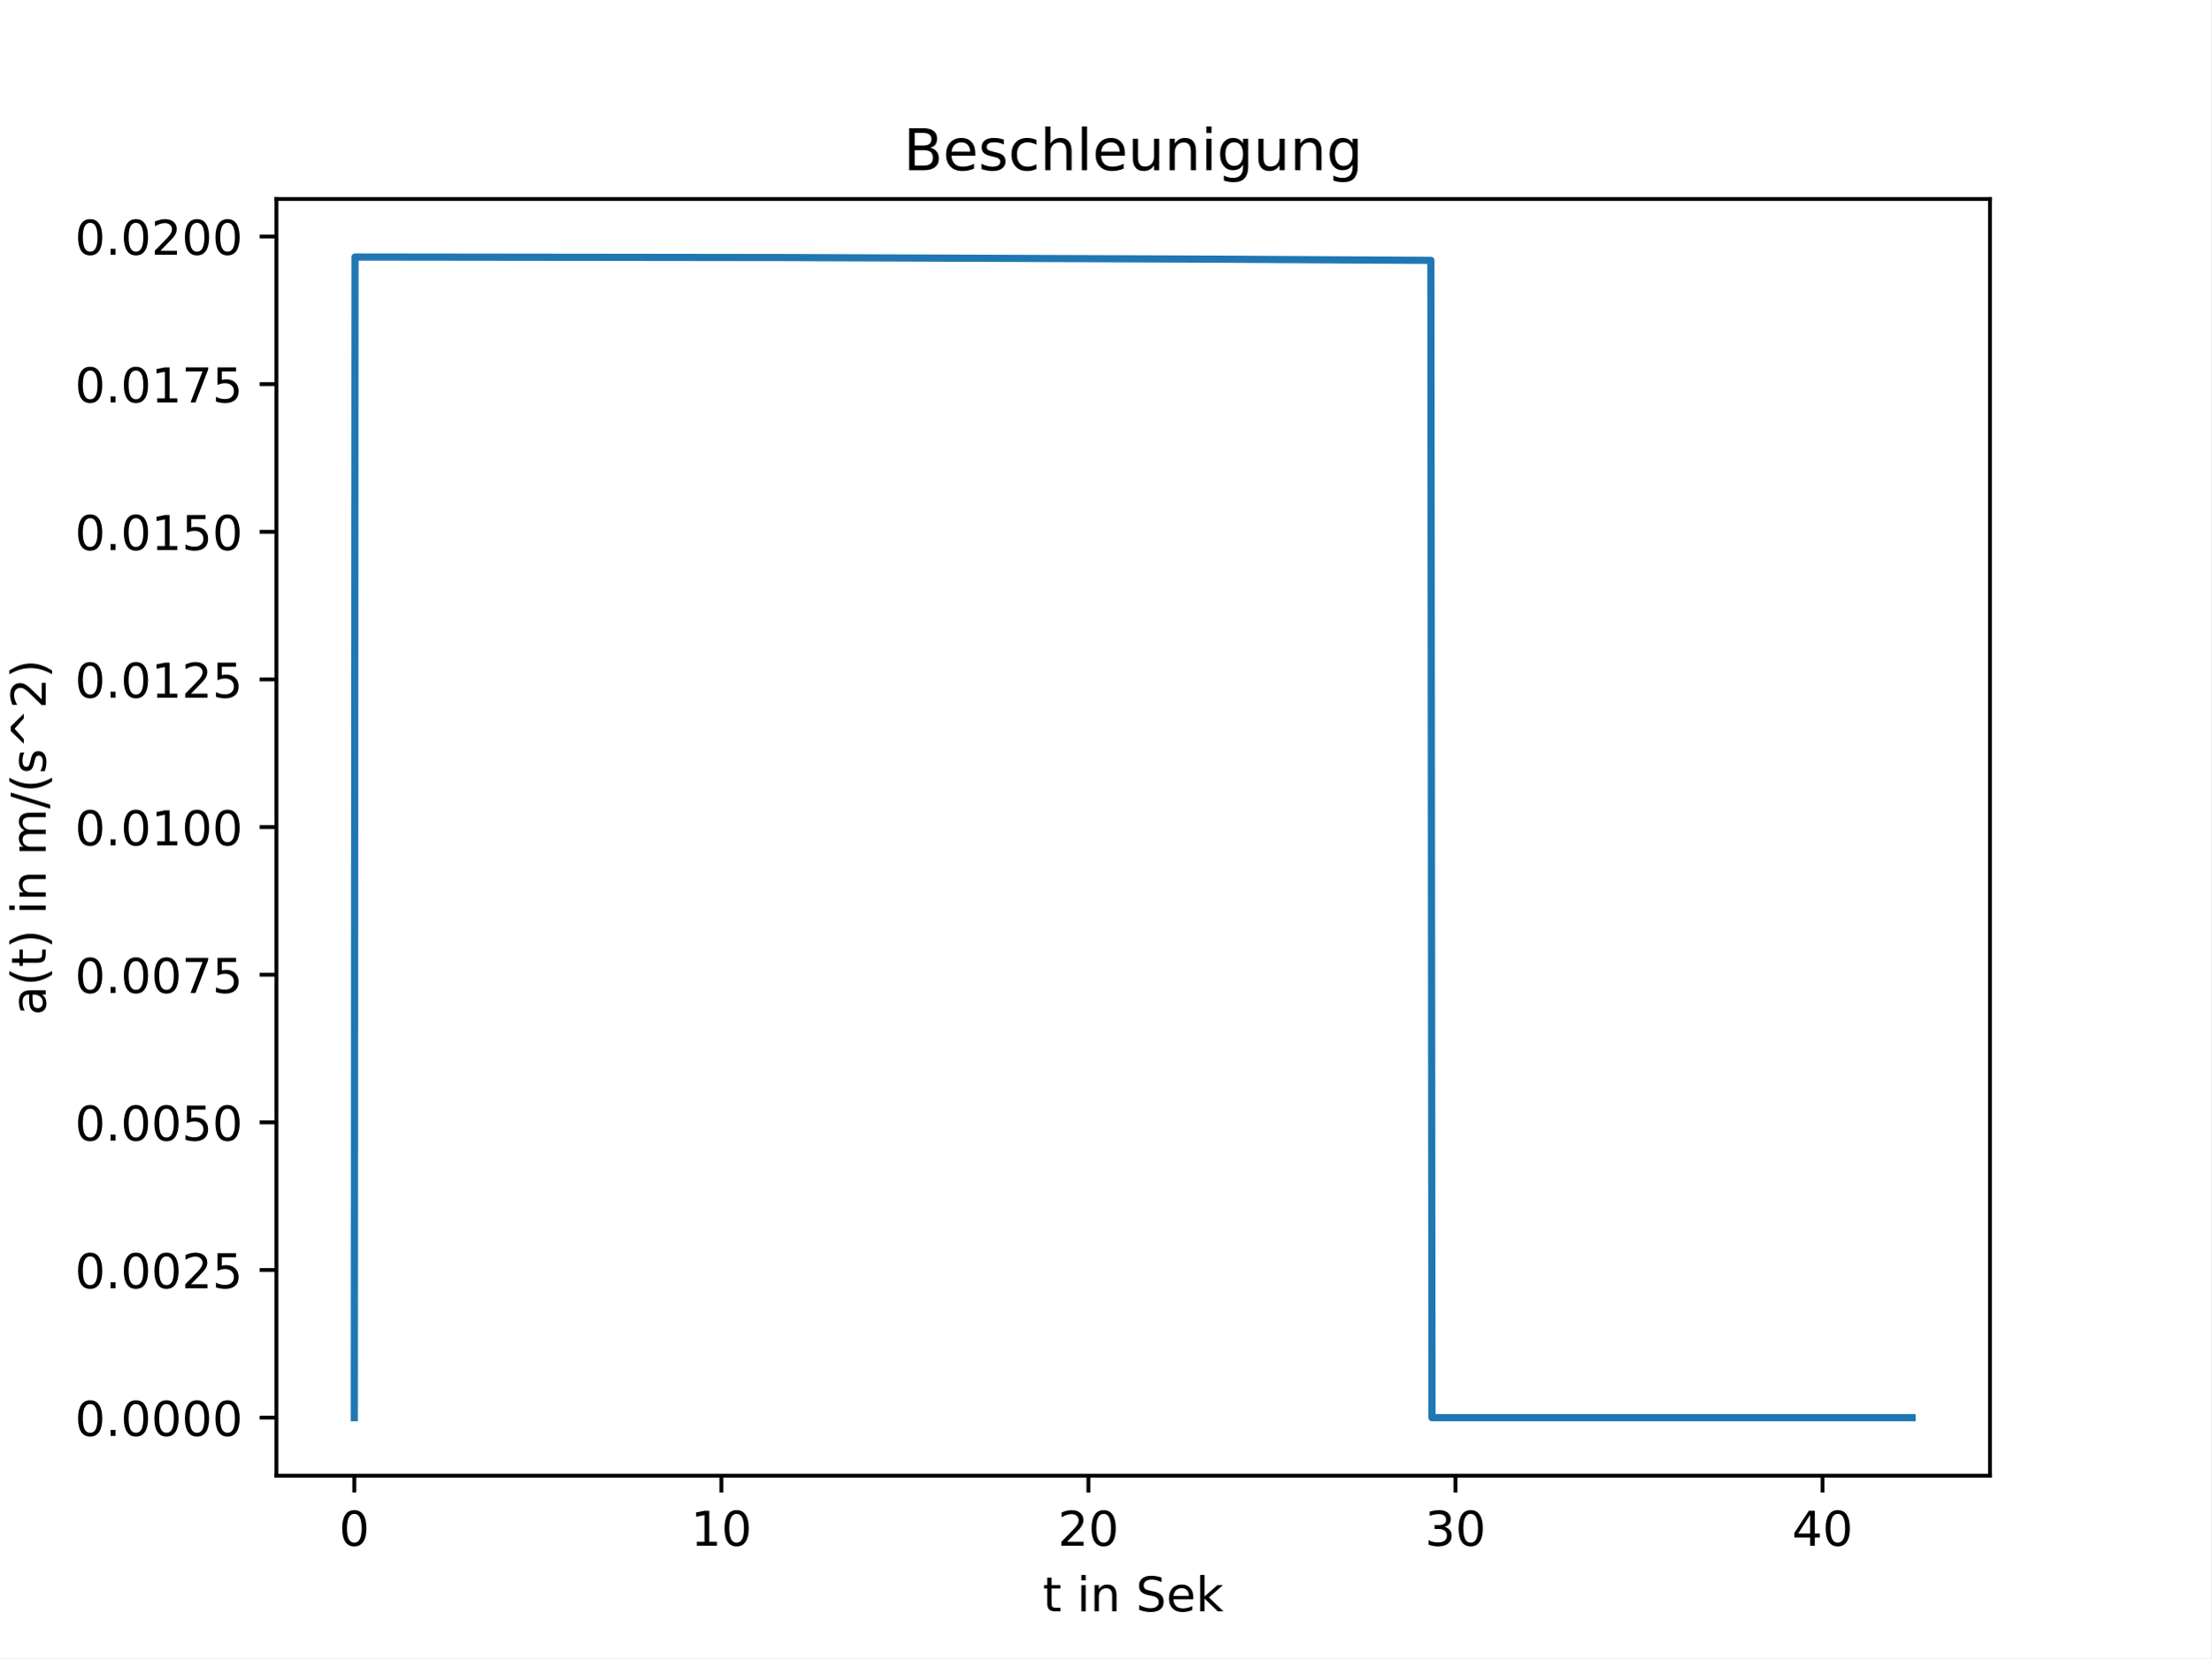
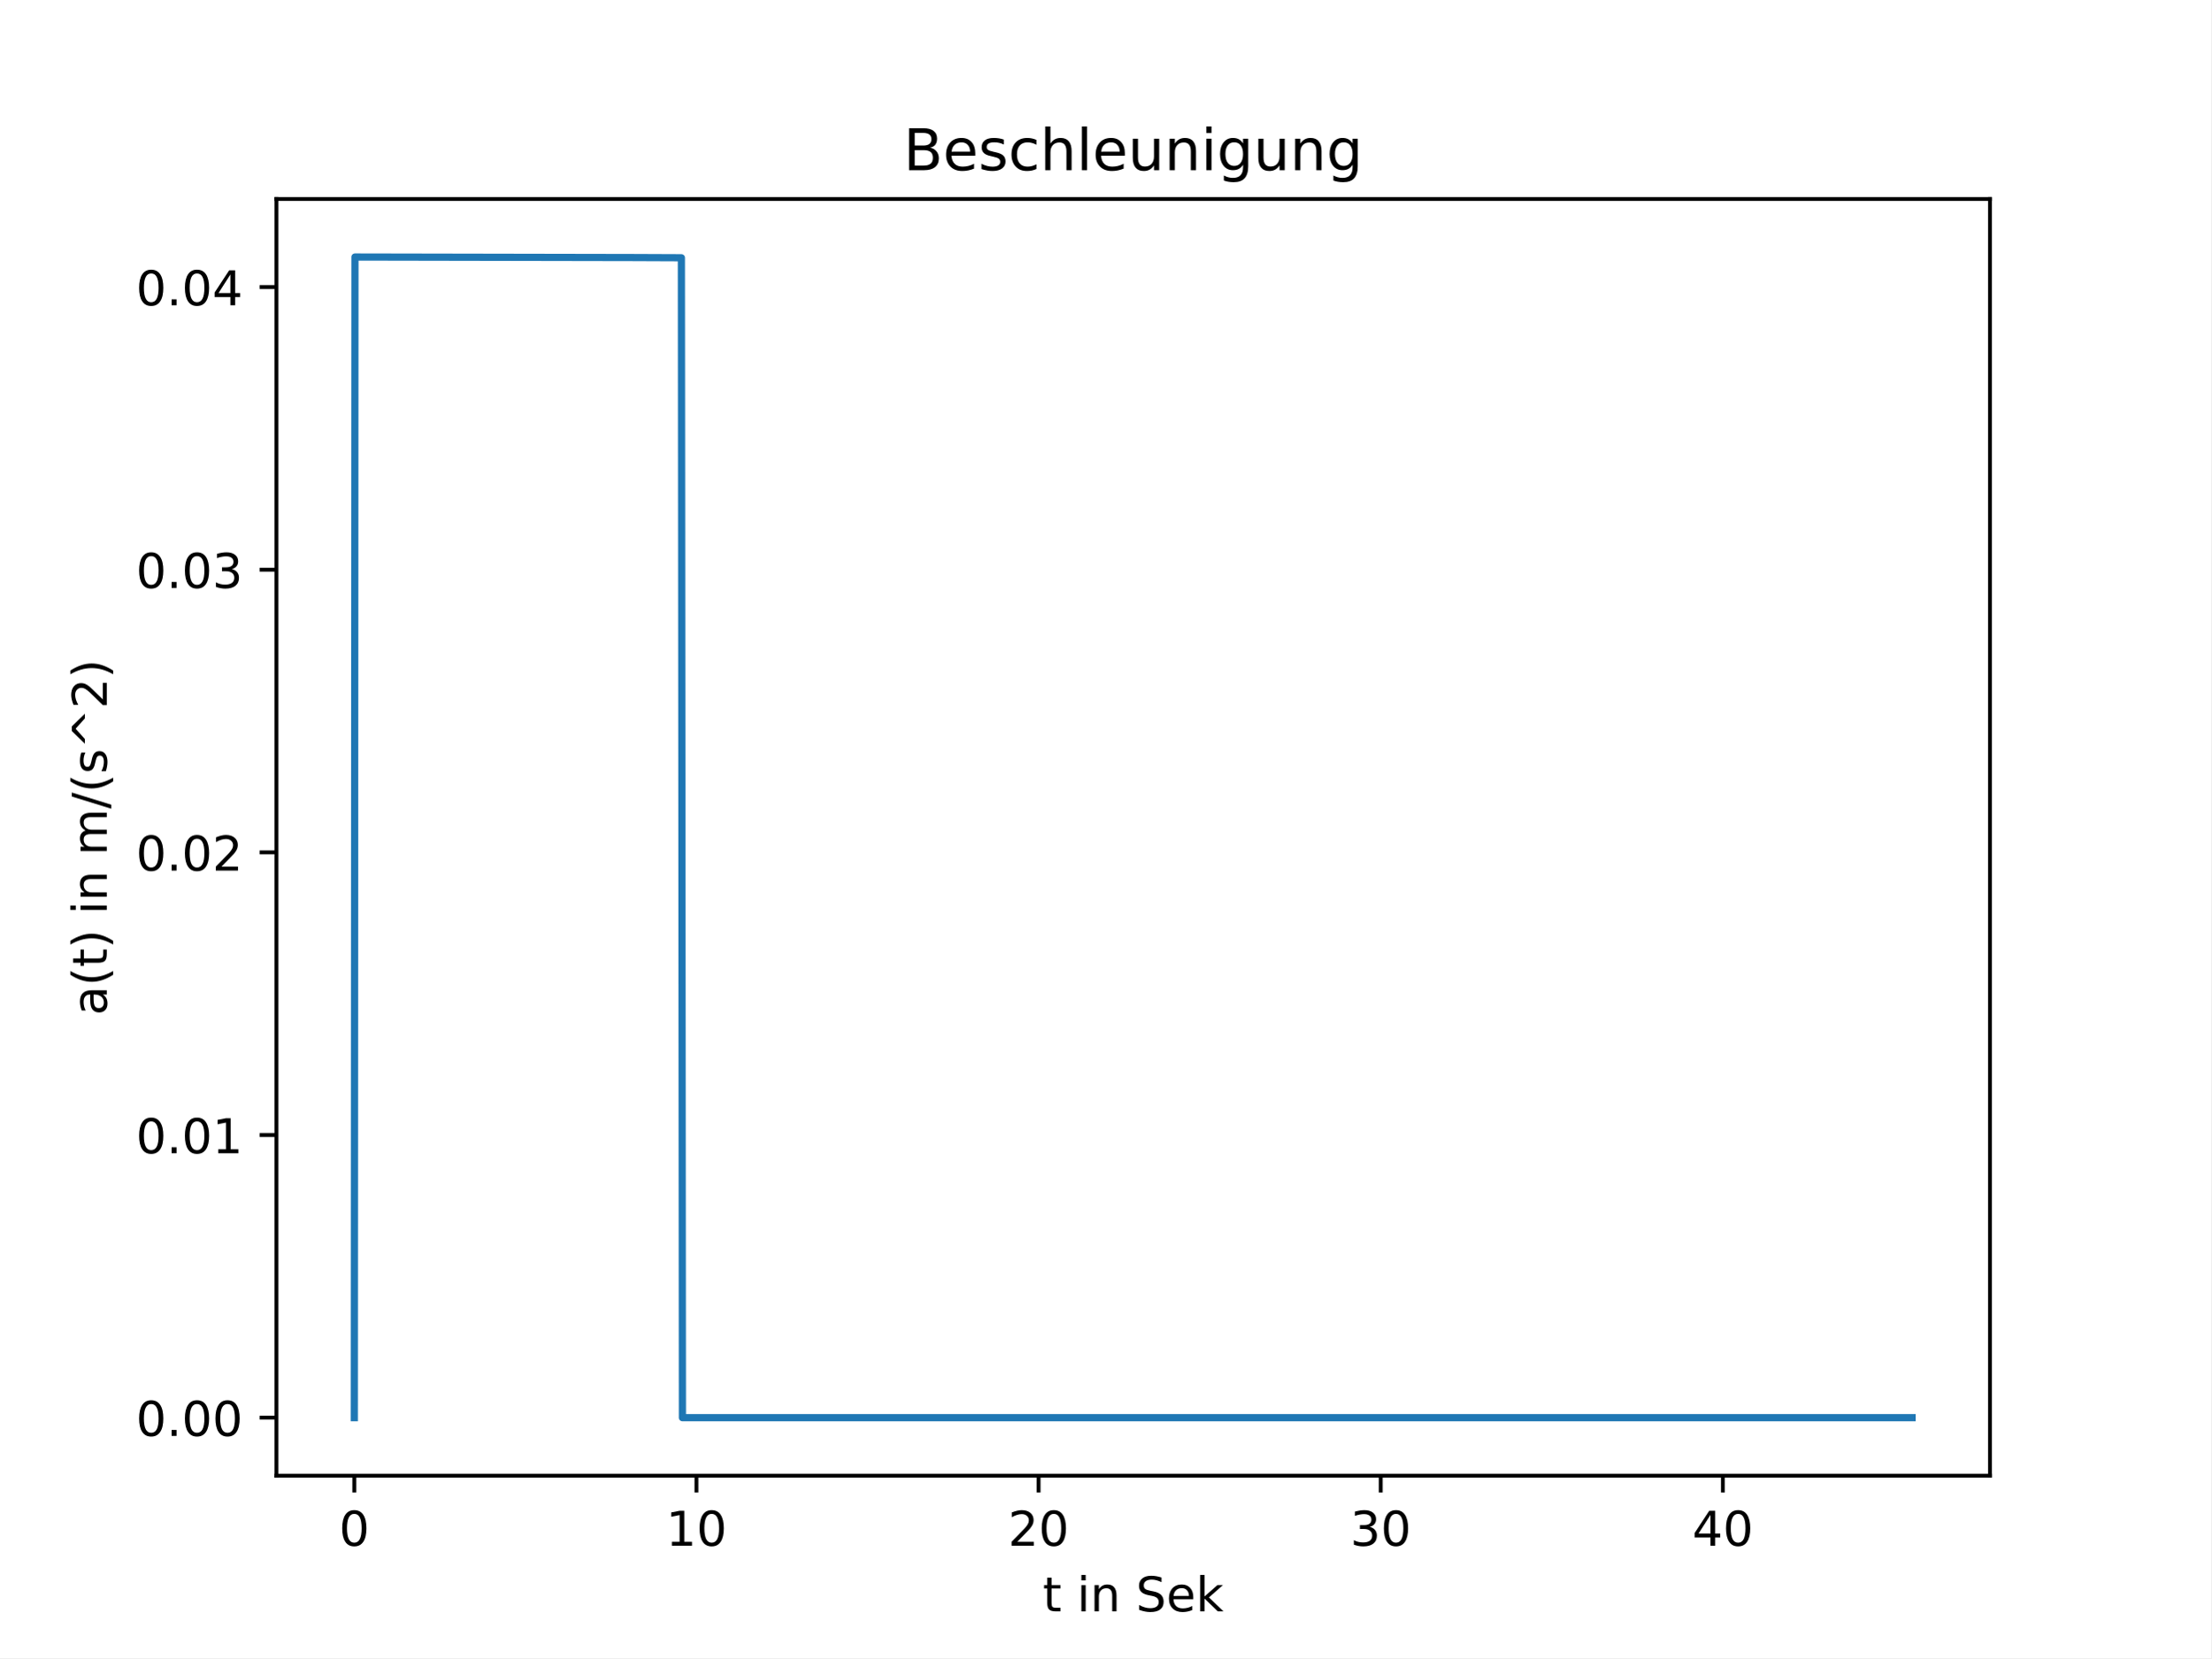
<svg xmlns="http://www.w3.org/2000/svg" xmlns:xlink="http://www.w3.org/1999/xlink" height="345.6pt" version="1.1" viewBox="0 0 460.8 345.6" width="460.8pt">
  <defs>
    <style type="text/css">*{stroke-linecap:butt;stroke-linejoin:round;}</style>
  </defs>
  <g id="figure_1">
    <g id="patch_1">
      <path d="M 0 345.6  L 460.8 345.6  L 460.8 0  L 0 0  z " style="fill:#ffffff;" />
    </g>
    <g id="axes_1">
      <g id="patch_2">
        <path d="M 57.6 307.584  L 414.72 307.584  L 414.72 41.472  L 57.6 41.472  z " style="fill:#ffffff;" />
      </g>
      <g id="matplotlib.axis_1">
        <g id="xtick_1">
          <g id="line2d_1">
            <defs>
-               <path d="M 0 0  L 0 3.5  " id="m72a68167bc" style="stroke:#000000;stroke-width:0.8;" />
-             </defs>
-             <g>
-               <use style="stroke:#000000;stroke-width:0.8;" x="73.833" xlink:href="#m72a68167bc" y="307.584" />
+               <path d="M 0 0  L 0 3.5  " id="m4af6ff8e00" style="stroke:#000000;stroke-width:0.8;" />
+             </defs>
+             <g>
+               <use style="stroke:#000000;stroke-width:0.8;" x="73.833" xlink:href="#m4af6ff8e00" y="307.584" />
            </g>
          </g>
          <g id="text_1">
            <g transform="translate(70.65148 322.1824)scale(0.1 -0.1)">
              <defs>
                <path d="M 31.781 66.406  Q 24.172 66.406 20.328 58.906  Q 16.5 51.422 16.5 36.375  Q 16.5 21.391 20.328 13.891  Q 24.172 6.391 31.781 6.391  Q 39.453 6.391 43.281 13.891  Q 47.125 21.391 47.125 36.375  Q 47.125 51.422 43.281 58.906  Q 39.453 66.406 31.781 66.406  z M 31.781 74.219  Q 44.047 74.219 50.516 64.516  Q 56.984 54.828 56.984 36.375  Q 56.984 17.969 50.516 8.266  Q 44.047 -1.422 31.781 -1.422  Q 19.531 -1.422 13.062 8.266  Q 6.594 17.969 6.594 36.375  Q 6.594 54.828 13.062 64.516  Q 19.531 74.219 31.781 74.219  z " id="DejaVuSans-48" />
              </defs>
              <use xlink:href="#DejaVuSans-48" />
            </g>
          </g>
        </g>
        <g id="xtick_2">
          <g id="line2d_2">
            <g>
-               <use style="stroke:#000000;stroke-width:0.8;" x="150.33" xlink:href="#m72a68167bc" y="307.584" />
+               <use style="stroke:#000000;stroke-width:0.8;" x="145.138" xlink:href="#m4af6ff8e00" y="307.584" />
            </g>
          </g>
          <g id="text_2">
-             <g transform="translate(143.9675 322.1824)scale(0.1 -0.1)">
+             <g transform="translate(138.7759 322.1824)scale(0.1 -0.1)">
              <defs>
                <path d="M 12.406 8.297  L 28.516 8.297  L 28.516 63.922  L 10.984 60.406  L 10.984 69.391  L 28.422 72.906  L 38.281 72.906  L 38.281 8.297  L 54.391 8.297  L 54.391 0  L 12.406 0  z " id="DejaVuSans-49" />
              </defs>
              <use xlink:href="#DejaVuSans-49" />
              <use x="63.623" xlink:href="#DejaVuSans-48" />
            </g>
          </g>
        </g>
        <g id="xtick_3">
          <g id="line2d_3">
            <g>
-               <use style="stroke:#000000;stroke-width:0.8;" x="226.827" xlink:href="#m72a68167bc" y="307.584" />
+               <use style="stroke:#000000;stroke-width:0.8;" x="216.444" xlink:href="#m4af6ff8e00" y="307.584" />
            </g>
          </g>
          <g id="text_3">
-             <g transform="translate(220.4648 322.1824)scale(0.1 -0.1)">
+             <g transform="translate(210.0815 322.1824)scale(0.1 -0.1)">
              <defs>
                <path d="M 19.188 8.297  L 53.609 8.297  L 53.609 0  L 7.328 0  L 7.328 8.297  Q 12.938 14.109 22.625 23.891  Q 32.328 33.688 34.812 36.531  Q 39.547 41.844 41.422 45.531  Q 43.312 49.219 43.312 52.781  Q 43.312 58.594 39.234 62.25  Q 35.156 65.922 28.609 65.922  Q 23.969 65.922 18.812 64.312  Q 13.672 62.703 7.812 59.422  L 7.812 69.391  Q 13.766 71.781 18.938 73  Q 24.125 74.219 28.422 74.219  Q 39.75 74.219 46.484 68.547  Q 53.219 62.891 53.219 53.422  Q 53.219 48.922 51.531 44.891  Q 49.859 40.875 45.406 35.406  Q 44.188 33.984 37.641 27.219  Q 31.109 20.453 19.188 8.297  z " id="DejaVuSans-50" />
              </defs>
              <use xlink:href="#DejaVuSans-50" />
              <use x="63.623" xlink:href="#DejaVuSans-48" />
            </g>
          </g>
        </g>
        <g id="xtick_4">
          <g id="line2d_4">
            <g>
-               <use style="stroke:#000000;stroke-width:0.8;" x="303.325" xlink:href="#m72a68167bc" y="307.584" />
+               <use style="stroke:#000000;stroke-width:0.8;" x="287.75" xlink:href="#m4af6ff8e00" y="307.584" />
            </g>
          </g>
          <g id="text_4">
-             <g transform="translate(296.9621 322.1824)scale(0.1 -0.1)">
+             <g transform="translate(281.3871 322.1824)scale(0.1 -0.1)">
              <defs>
                <path d="M 40.578 39.312  Q 47.656 37.797 51.625 33  Q 55.609 28.219 55.609 21.188  Q 55.609 10.406 48.188 4.484  Q 40.766 -1.422 27.094 -1.422  Q 22.516 -1.422 17.656 -0.516  Q 12.797 0.391 7.625 2.203  L 7.625 11.719  Q 11.719 9.328 16.594 8.109  Q 21.484 6.891 26.812 6.891  Q 36.078 6.891 40.938 10.547  Q 45.797 14.203 45.797 21.188  Q 45.797 27.641 41.281 31.266  Q 36.766 34.906 28.719 34.906  L 20.219 34.906  L 20.219 43.016  L 29.109 43.016  Q 36.375 43.016 40.234 45.922  Q 44.094 48.828 44.094 54.297  Q 44.094 59.906 40.109 62.906  Q 36.141 65.922 28.719 65.922  Q 24.656 65.922 20.016 65.031  Q 15.375 64.156 9.812 62.312  L 9.812 71.094  Q 15.438 72.656 20.344 73.438  Q 25.25 74.219 29.594 74.219  Q 40.828 74.219 47.359 69.109  Q 53.906 64.016 53.906 55.328  Q 53.906 49.266 50.438 45.094  Q 46.969 40.922 40.578 39.312  z " id="DejaVuSans-51" />
              </defs>
              <use xlink:href="#DejaVuSans-51" />
              <use x="63.623" xlink:href="#DejaVuSans-48" />
            </g>
          </g>
        </g>
        <g id="xtick_5">
          <g id="line2d_5">
            <g>
-               <use style="stroke:#000000;stroke-width:0.8;" x="379.822" xlink:href="#m72a68167bc" y="307.584" />
+               <use style="stroke:#000000;stroke-width:0.8;" x="359.055" xlink:href="#m4af6ff8e00" y="307.584" />
            </g>
          </g>
          <g id="text_5">
-             <g transform="translate(373.4594 322.1824)scale(0.1 -0.1)">
+             <g transform="translate(352.6928 322.1824)scale(0.1 -0.1)">
              <defs>
                <path d="M 37.797 64.312  L 12.891 25.391  L 37.797 25.391  z M 35.203 72.906  L 47.609 72.906  L 47.609 25.391  L 58.016 25.391  L 58.016 17.188  L 47.609 17.188  L 47.609 0  L 37.797 0  L 37.797 17.188  L 4.891 17.188  L 4.891 26.703  z " id="DejaVuSans-52" />
              </defs>
              <use xlink:href="#DejaVuSans-52" />
              <use x="63.623" xlink:href="#DejaVuSans-48" />
            </g>
          </g>
        </g>
        <g id="text_6">
          <g transform="translate(217.3178 335.8606)scale(0.1 -0.1)">
            <defs>
              <path d="M 18.312 70.219  L 18.312 54.688  L 36.812 54.688  L 36.812 47.703  L 18.312 47.703  L 18.312 18.016  Q 18.312 11.328 20.141 9.422  Q 21.969 7.516 27.594 7.516  L 36.812 7.516  L 36.812 0  L 27.594 0  Q 17.188 0 13.234 3.875  Q 9.281 7.766 9.281 18.016  L 9.281 47.703  L 2.688 47.703  L 2.688 54.688  L 9.281 54.688  L 9.281 70.219  z " id="DejaVuSans-116" />
              <path id="DejaVuSans-32" />
              <path d="M 9.422 54.688  L 18.406 54.688  L 18.406 0  L 9.422 0  z M 9.422 75.984  L 18.406 75.984  L 18.406 64.594  L 9.422 64.594  z " id="DejaVuSans-105" />
              <path d="M 54.891 33.016  L 54.891 0  L 45.906 0  L 45.906 32.719  Q 45.906 40.484 42.875 44.328  Q 39.844 48.188 33.797 48.188  Q 26.516 48.188 22.312 43.547  Q 18.109 38.922 18.109 30.906  L 18.109 0  L 9.078 0  L 9.078 54.688  L 18.109 54.688  L 18.109 46.188  Q 21.344 51.125 25.703 53.562  Q 30.078 56 35.797 56  Q 45.219 56 50.047 50.172  Q 54.891 44.344 54.891 33.016  z " id="DejaVuSans-110" />
              <path d="M 53.516 70.516  L 53.516 60.891  Q 47.906 63.578 42.922 64.891  Q 37.938 66.219 33.297 66.219  Q 25.25 66.219 20.875 63.094  Q 16.5 59.969 16.5 54.203  Q 16.5 49.359 19.406 46.891  Q 22.312 44.438 30.422 42.922  L 36.375 41.703  Q 47.406 39.594 52.656 34.297  Q 57.906 29 57.906 20.125  Q 57.906 9.516 50.797 4.047  Q 43.703 -1.422 29.984 -1.422  Q 24.812 -1.422 18.969 -0.25  Q 13.141 0.922 6.891 3.219  L 6.891 13.375  Q 12.891 10.016 18.656 8.297  Q 24.422 6.594 29.984 6.594  Q 38.422 6.594 43.016 9.906  Q 47.609 13.234 47.609 19.391  Q 47.609 24.75 44.312 27.781  Q 41.016 30.812 33.5 32.328  L 27.484 33.5  Q 16.453 35.688 11.516 40.375  Q 6.594 45.062 6.594 53.422  Q 6.594 63.094 13.406 68.656  Q 20.219 74.219 32.172 74.219  Q 37.312 74.219 42.625 73.281  Q 47.953 72.359 53.516 70.516  z " id="DejaVuSans-83" />
              <path d="M 56.203 29.594  L 56.203 25.203  L 14.891 25.203  Q 15.484 15.922 20.484 11.062  Q 25.484 6.203 34.422 6.203  Q 39.594 6.203 44.453 7.469  Q 49.312 8.734 54.109 11.281  L 54.109 2.781  Q 49.266 0.734 44.188 -0.344  Q 39.109 -1.422 33.891 -1.422  Q 20.797 -1.422 13.156 6.188  Q 5.516 13.812 5.516 26.812  Q 5.516 40.234 12.766 48.109  Q 20.016 56 32.328 56  Q 43.359 56 49.781 48.891  Q 56.203 41.797 56.203 29.594  z M 47.219 32.234  Q 47.125 39.594 43.094 43.984  Q 39.062 48.391 32.422 48.391  Q 24.906 48.391 20.391 44.141  Q 15.875 39.891 15.188 32.172  z " id="DejaVuSans-101" />
              <path d="M 9.078 75.984  L 18.109 75.984  L 18.109 31.109  L 44.922 54.688  L 56.391 54.688  L 27.391 29.109  L 57.625 0  L 45.906 0  L 18.109 26.703  L 18.109 0  L 9.078 0  z " id="DejaVuSans-107" />
            </defs>
            <use xlink:href="#DejaVuSans-116" />
            <use x="39.209" xlink:href="#DejaVuSans-32" />
            <use x="70.996" xlink:href="#DejaVuSans-105" />
            <use x="98.779" xlink:href="#DejaVuSans-110" />
            <use x="162.158" xlink:href="#DejaVuSans-32" />
            <use x="193.945" xlink:href="#DejaVuSans-83" />
            <use x="257.422" xlink:href="#DejaVuSans-101" />
            <use x="318.945" xlink:href="#DejaVuSans-107" />
          </g>
        </g>
      </g>
      <g id="matplotlib.axis_2">
        <g id="ytick_1">
          <g id="line2d_6">
            <defs>
-               <path d="M 0 0  L -3.5 0  " id="m3df5d88a02" style="stroke:#000000;stroke-width:0.8;" />
-             </defs>
-             <g>
-               <use style="stroke:#000000;stroke-width:0.8;" x="57.6" xlink:href="#m3df5d88a02" y="295.488" />
+               <path d="M 0 0  L -3.5 0  " id="meba3985175" style="stroke:#000000;stroke-width:0.8;" />
+             </defs>
+             <g>
+               <use style="stroke:#000000;stroke-width:0.8;" x="57.6" xlink:href="#meba3985175" y="295.488" />
            </g>
          </g>
          <g id="text_7">
-             <g transform="translate(15.60938 299.2872)scale(0.1 -0.1)">
+             <g transform="translate(28.33438 299.2872)scale(0.1 -0.1)">
              <defs>
                <path d="M 10.688 12.406  L 21 12.406  L 21 0  L 10.688 0  z " id="DejaVuSans-46" />
              </defs>
              <use xlink:href="#DejaVuSans-48" />
              <use x="63.623" xlink:href="#DejaVuSans-46" />
              <use x="95.41" xlink:href="#DejaVuSans-48" />
              <use x="159.033" xlink:href="#DejaVuSans-48" />
-               <use x="222.656" xlink:href="#DejaVuSans-48" />
-               <use x="286.279" xlink:href="#DejaVuSans-48" />
            </g>
          </g>
        </g>
        <g id="ytick_2">
          <g id="line2d_7">
            <g>
-               <use style="stroke:#000000;stroke-width:0.8;" x="57.6" xlink:href="#m3df5d88a02" y="264.713" />
+               <use style="stroke:#000000;stroke-width:0.8;" x="57.6" xlink:href="#meba3985175" y="236.573" />
            </g>
          </g>
          <g id="text_8">
-             <g transform="translate(15.60938 268.5124)scale(0.1 -0.1)">
-               <defs>
-                 <path d="M 10.797 72.906  L 49.516 72.906  L 49.516 64.594  L 19.828 64.594  L 19.828 46.734  Q 21.969 47.469 24.109 47.828  Q 26.266 48.188 28.422 48.188  Q 40.625 48.188 47.75 41.5  Q 54.891 34.812 54.891 23.391  Q 54.891 11.625 47.562 5.094  Q 40.234 -1.422 26.906 -1.422  Q 22.312 -1.422 17.547 -0.641  Q 12.797 0.141 7.719 1.703  L 7.719 11.625  Q 12.109 9.234 16.797 8.062  Q 21.484 6.891 26.703 6.891  Q 35.156 6.891 40.078 11.328  Q 45.016 15.766 45.016 23.391  Q 45.016 31 40.078 35.438  Q 35.156 39.891 26.703 39.891  Q 22.75 39.891 18.812 39.016  Q 14.891 38.141 10.797 36.281  z " id="DejaVuSans-53" />
-               </defs>
-               <use xlink:href="#DejaVuSans-48" />
-               <use x="63.623" xlink:href="#DejaVuSans-46" />
-               <use x="95.41" xlink:href="#DejaVuSans-48" />
-               <use x="159.033" xlink:href="#DejaVuSans-48" />
-               <use x="222.656" xlink:href="#DejaVuSans-50" />
-               <use x="286.279" xlink:href="#DejaVuSans-53" />
+             <g transform="translate(28.33438 240.3724)scale(0.1 -0.1)">
+               <use xlink:href="#DejaVuSans-48" />
+               <use x="63.623" xlink:href="#DejaVuSans-46" />
+               <use x="95.41" xlink:href="#DejaVuSans-48" />
+               <use x="159.033" xlink:href="#DejaVuSans-49" />
            </g>
          </g>
        </g>
        <g id="ytick_3">
          <g id="line2d_8">
            <g>
-               <use style="stroke:#000000;stroke-width:0.8;" x="57.6" xlink:href="#m3df5d88a02" y="233.938" />
+               <use style="stroke:#000000;stroke-width:0.8;" x="57.6" xlink:href="#meba3985175" y="177.658" />
            </g>
          </g>
          <g id="text_9">
-             <g transform="translate(15.60938 237.7375)scale(0.1 -0.1)">
-               <use xlink:href="#DejaVuSans-48" />
-               <use x="63.623" xlink:href="#DejaVuSans-46" />
-               <use x="95.41" xlink:href="#DejaVuSans-48" />
-               <use x="159.033" xlink:href="#DejaVuSans-48" />
-               <use x="222.656" xlink:href="#DejaVuSans-53" />
-               <use x="286.279" xlink:href="#DejaVuSans-48" />
+             <g transform="translate(28.33438 181.4576)scale(0.1 -0.1)">
+               <use xlink:href="#DejaVuSans-48" />
+               <use x="63.623" xlink:href="#DejaVuSans-46" />
+               <use x="95.41" xlink:href="#DejaVuSans-48" />
+               <use x="159.033" xlink:href="#DejaVuSans-50" />
            </g>
          </g>
        </g>
        <g id="ytick_4">
          <g id="line2d_9">
            <g>
-               <use style="stroke:#000000;stroke-width:0.8;" x="57.6" xlink:href="#m3df5d88a02" y="203.163" />
+               <use style="stroke:#000000;stroke-width:0.8;" x="57.6" xlink:href="#meba3985175" y="118.744" />
            </g>
          </g>
          <g id="text_10">
-             <g transform="translate(15.60938 206.9627)scale(0.1 -0.1)">
-               <defs>
-                 <path d="M 8.203 72.906  L 55.078 72.906  L 55.078 68.703  L 28.609 0  L 18.312 0  L 43.219 64.594  L 8.203 64.594  z " id="DejaVuSans-55" />
-               </defs>
-               <use xlink:href="#DejaVuSans-48" />
-               <use x="63.623" xlink:href="#DejaVuSans-46" />
-               <use x="95.41" xlink:href="#DejaVuSans-48" />
-               <use x="159.033" xlink:href="#DejaVuSans-48" />
-               <use x="222.656" xlink:href="#DejaVuSans-55" />
-               <use x="286.279" xlink:href="#DejaVuSans-53" />
+             <g transform="translate(28.33438 122.5428)scale(0.1 -0.1)">
+               <use xlink:href="#DejaVuSans-48" />
+               <use x="63.623" xlink:href="#DejaVuSans-46" />
+               <use x="95.41" xlink:href="#DejaVuSans-48" />
+               <use x="159.033" xlink:href="#DejaVuSans-51" />
            </g>
          </g>
        </g>
        <g id="ytick_5">
          <g id="line2d_10">
            <g>
-               <use style="stroke:#000000;stroke-width:0.8;" x="57.6" xlink:href="#m3df5d88a02" y="172.389" />
+               <use style="stroke:#000000;stroke-width:0.8;" x="57.6" xlink:href="#meba3985175" y="59.829" />
            </g>
          </g>
          <g id="text_11">
-             <g transform="translate(15.60938 176.1879)scale(0.1 -0.1)">
-               <use xlink:href="#DejaVuSans-48" />
-               <use x="63.623" xlink:href="#DejaVuSans-46" />
-               <use x="95.41" xlink:href="#DejaVuSans-48" />
-               <use x="159.033" xlink:href="#DejaVuSans-49" />
-               <use x="222.656" xlink:href="#DejaVuSans-48" />
-               <use x="286.279" xlink:href="#DejaVuSans-48" />
-             </g>
-           </g>
-         </g>
-         <g id="ytick_6">
-           <g id="line2d_11">
-             <g>
-               <use style="stroke:#000000;stroke-width:0.8;" x="57.6" xlink:href="#m3df5d88a02" y="141.614" />
-             </g>
-           </g>
-           <g id="text_12">
-             <g transform="translate(15.60938 145.413)scale(0.1 -0.1)">
-               <use xlink:href="#DejaVuSans-48" />
-               <use x="63.623" xlink:href="#DejaVuSans-46" />
-               <use x="95.41" xlink:href="#DejaVuSans-48" />
-               <use x="159.033" xlink:href="#DejaVuSans-49" />
-               <use x="222.656" xlink:href="#DejaVuSans-50" />
-               <use x="286.279" xlink:href="#DejaVuSans-53" />
-             </g>
-           </g>
-         </g>
-         <g id="ytick_7">
-           <g id="line2d_12">
-             <g>
-               <use style="stroke:#000000;stroke-width:0.8;" x="57.6" xlink:href="#m3df5d88a02" y="110.839" />
-             </g>
-           </g>
-           <g id="text_13">
-             <g transform="translate(15.60938 114.6382)scale(0.1 -0.1)">
-               <use xlink:href="#DejaVuSans-48" />
-               <use x="63.623" xlink:href="#DejaVuSans-46" />
-               <use x="95.41" xlink:href="#DejaVuSans-48" />
-               <use x="159.033" xlink:href="#DejaVuSans-49" />
-               <use x="222.656" xlink:href="#DejaVuSans-53" />
-               <use x="286.279" xlink:href="#DejaVuSans-48" />
-             </g>
-           </g>
-         </g>
-         <g id="ytick_8">
-           <g id="line2d_13">
-             <g>
-               <use style="stroke:#000000;stroke-width:0.8;" x="57.6" xlink:href="#m3df5d88a02" y="80.064" />
-             </g>
-           </g>
-           <g id="text_14">
-             <g transform="translate(15.60938 83.86336)scale(0.1 -0.1)">
-               <use xlink:href="#DejaVuSans-48" />
-               <use x="63.623" xlink:href="#DejaVuSans-46" />
-               <use x="95.41" xlink:href="#DejaVuSans-48" />
-               <use x="159.033" xlink:href="#DejaVuSans-49" />
-               <use x="222.656" xlink:href="#DejaVuSans-55" />
-               <use x="286.279" xlink:href="#DejaVuSans-53" />
-             </g>
-           </g>
-         </g>
-         <g id="ytick_9">
-           <g id="line2d_14">
-             <g>
-               <use style="stroke:#000000;stroke-width:0.8;" x="57.6" xlink:href="#m3df5d88a02" y="49.289" />
-             </g>
-           </g>
-           <g id="text_15">
-             <g transform="translate(15.60938 53.08852)scale(0.1 -0.1)">
-               <use xlink:href="#DejaVuSans-48" />
-               <use x="63.623" xlink:href="#DejaVuSans-46" />
-               <use x="95.41" xlink:href="#DejaVuSans-48" />
-               <use x="159.033" xlink:href="#DejaVuSans-50" />
-               <use x="222.656" xlink:href="#DejaVuSans-48" />
-               <use x="286.279" xlink:href="#DejaVuSans-48" />
-             </g>
-           </g>
-         </g>
-         <g id="text_16">
-           <g transform="translate(9.529687 211.6217)rotate(-90)scale(0.1 -0.1)">
+             <g transform="translate(28.33438 63.62795)scale(0.1 -0.1)">
+               <use xlink:href="#DejaVuSans-48" />
+               <use x="63.623" xlink:href="#DejaVuSans-46" />
+               <use x="95.41" xlink:href="#DejaVuSans-48" />
+               <use x="159.033" xlink:href="#DejaVuSans-52" />
+             </g>
+           </g>
+         </g>
+         <g id="text_12">
+           <g transform="translate(22.25469 211.6217)rotate(-90)scale(0.1 -0.1)">
            <defs>
              <path d="M 34.281 27.484  Q 23.391 27.484 19.188 25  Q 14.984 22.516 14.984 16.5  Q 14.984 11.719 18.141 8.906  Q 21.297 6.109 26.703 6.109  Q 34.188 6.109 38.703 11.406  Q 43.219 16.703 43.219 25.484  L 43.219 27.484  z M 52.203 31.203  L 52.203 0  L 43.219 0  L 43.219 8.297  Q 40.141 3.328 35.547 0.953  Q 30.953 -1.422 24.312 -1.422  Q 15.922 -1.422 10.953 3.297  Q 6 8.016 6 15.922  Q 6 25.141 12.172 29.828  Q 18.359 34.516 30.609 34.516  L 43.219 34.516  L 43.219 35.406  Q 43.219 41.609 39.141 45  Q 35.062 48.391 27.688 48.391  Q 23 48.391 18.547 47.266  Q 14.109 46.141 10.016 43.891  L 10.016 52.203  Q 14.938 54.109 19.578 55.047  Q 24.219 56 28.609 56  Q 40.484 56 46.344 49.844  Q 52.203 43.703 52.203 31.203  z " id="DejaVuSans-97" />
              <path d="M 31 75.875  Q 24.469 64.656 21.281 53.656  Q 18.109 42.672 18.109 31.391  Q 18.109 20.125 21.312 9.062  Q 24.516 -2 31 -13.188  L 23.188 -13.188  Q 15.875 -1.703 12.234 9.375  Q 8.594 20.453 8.594 31.391  Q 8.594 42.281 12.203 53.312  Q 15.828 64.359 23.188 75.875  z " id="DejaVuSans-40" />
              <path d="M 8.016 75.875  L 15.828 75.875  Q 23.141 64.359 26.781 53.312  Q 30.422 42.281 30.422 31.391  Q 30.422 20.453 26.781 9.375  Q 23.141 -1.703 15.828 -13.188  L 8.016 -13.188  Q 14.5 -2 17.703 9.062  Q 20.906 20.125 20.906 31.391  Q 20.906 42.672 17.703 53.656  Q 14.5 64.656 8.016 75.875  z " id="DejaVuSans-41" />
              <path d="M 52 44.188  Q 55.375 50.25 60.062 53.125  Q 64.75 56 71.094 56  Q 79.641 56 84.281 50.016  Q 88.922 44.047 88.922 33.016  L 88.922 0  L 79.891 0  L 79.891 32.719  Q 79.891 40.578 77.094 44.375  Q 74.312 48.188 68.609 48.188  Q 61.625 48.188 57.562 43.547  Q 53.516 38.922 53.516 30.906  L 53.516 0  L 44.484 0  L 44.484 32.719  Q 44.484 40.625 41.703 44.406  Q 38.922 48.188 33.109 48.188  Q 26.219 48.188 22.156 43.531  Q 18.109 38.875 18.109 30.906  L 18.109 0  L 9.078 0  L 9.078 54.688  L 18.109 54.688  L 18.109 46.188  Q 21.188 51.219 25.484 53.609  Q 29.781 56 35.688 56  Q 41.656 56 45.828 52.969  Q 50 49.953 52 44.188  z " id="DejaVuSans-109" />
              <path d="M 25.391 72.906  L 33.688 72.906  L 8.297 -9.281  L 0 -9.281  z " id="DejaVuSans-47" />
              <path d="M 44.281 53.078  L 44.281 44.578  Q 40.484 46.531 36.375 47.5  Q 32.281 48.484 27.875 48.484  Q 21.188 48.484 17.844 46.438  Q 14.5 44.391 14.5 40.281  Q 14.5 37.156 16.891 35.375  Q 19.281 33.594 26.516 31.984  L 29.594 31.297  Q 39.156 29.25 43.188 25.516  Q 47.219 21.781 47.219 15.094  Q 47.219 7.469 41.188 3.016  Q 35.156 -1.422 24.609 -1.422  Q 20.219 -1.422 15.453 -0.562  Q 10.688 0.297 5.422 2  L 5.422 11.281  Q 10.406 8.688 15.234 7.391  Q 20.062 6.109 24.812 6.109  Q 31.156 6.109 34.562 8.281  Q 37.984 10.453 37.984 14.406  Q 37.984 18.062 35.516 20.016  Q 33.062 21.969 24.703 23.781  L 21.578 24.516  Q 13.234 26.266 9.516 29.906  Q 5.812 33.547 5.812 39.891  Q 5.812 47.609 11.281 51.797  Q 16.75 56 26.812 56  Q 31.781 56 36.172 55.266  Q 40.578 54.547 44.281 53.078  z " id="DejaVuSans-115" />
              <path d="M 46.688 72.906  L 73.188 45.703  L 63.375 45.703  L 41.891 64.984  L 20.406 45.703  L 10.594 45.703  L 37.109 72.906  z " id="DejaVuSans-94" />
            </defs>
            <use xlink:href="#DejaVuSans-97" />
            <use x="61.279" xlink:href="#DejaVuSans-40" />
            <use x="100.293" xlink:href="#DejaVuSans-116" />
            <use x="139.502" xlink:href="#DejaVuSans-41" />
            <use x="178.516" xlink:href="#DejaVuSans-32" />
            <use x="210.303" xlink:href="#DejaVuSans-105" />
            <use x="238.086" xlink:href="#DejaVuSans-110" />
            <use x="301.465" xlink:href="#DejaVuSans-32" />
            <use x="333.252" xlink:href="#DejaVuSans-109" />
            <use x="430.664" xlink:href="#DejaVuSans-47" />
            <use x="464.355" xlink:href="#DejaVuSans-40" />
            <use x="503.369" xlink:href="#DejaVuSans-115" />
            <use x="555.469" xlink:href="#DejaVuSans-94" />
            <use x="639.258" xlink:href="#DejaVuSans-50" />
            <use x="702.881" xlink:href="#DejaVuSans-41" />
          </g>
        </g>
      </g>
-       <g id="line2d_15">
-         <path clip-path="url(#p3ced4cd0cf)" d="M 73.833 295.488  L 73.986 53.568  L 163.488 53.679  L 253.142 54.013  L 298.199 54.265  L 298.429 295.488  L 398.487 295.488  L 398.487 295.488  " style="fill:none;stroke:#1f77b4;stroke-linecap:square;stroke-width:1.5;" />
+       <g id="line2d_11">
+         <path clip-path="url(#p3f471e65d6)" d="M 73.833 295.488  L 73.975 53.568  L 131.662 53.679  L 142.001 53.723  L 142.215 295.488  L 398.487 295.488  L 398.487 295.488  " style="fill:none;stroke:#1f77b4;stroke-linecap:square;stroke-width:1.5;" />
      </g>
      <g id="patch_3">
        <path d="M 57.6 307.584  L 57.6 41.472  " style="fill:none;stroke:#000000;stroke-linecap:square;stroke-linejoin:miter;stroke-width:0.8;" />
      </g>
      <g id="patch_4">
        <path d="M 414.72 307.584  L 414.72 41.472  " style="fill:none;stroke:#000000;stroke-linecap:square;stroke-linejoin:miter;stroke-width:0.8;" />
      </g>
      <g id="patch_5">
        <path d="M 57.6 307.584  L 414.72 307.584  " style="fill:none;stroke:#000000;stroke-linecap:square;stroke-linejoin:miter;stroke-width:0.8;" />
      </g>
      <g id="patch_6">
        <path d="M 57.6 41.472  L 414.72 41.472  " style="fill:none;stroke:#000000;stroke-linecap:square;stroke-linejoin:miter;stroke-width:0.8;" />
      </g>
-       <g id="text_17">
+       <g id="text_13">
        <g transform="translate(188.2706 35.472)scale(0.12 -0.12)">
          <defs>
            <path d="M 19.672 34.812  L 19.672 8.109  L 35.5 8.109  Q 43.453 8.109 47.281 11.406  Q 51.125 14.703 51.125 21.484  Q 51.125 28.328 47.281 31.562  Q 43.453 34.812 35.5 34.812  z M 19.672 64.797  L 19.672 42.828  L 34.281 42.828  Q 41.5 42.828 45.031 45.531  Q 48.578 48.25 48.578 53.812  Q 48.578 59.328 45.031 62.062  Q 41.5 64.797 34.281 64.797  z M 9.812 72.906  L 35.016 72.906  Q 46.297 72.906 52.391 68.219  Q 58.5 63.531 58.5 54.891  Q 58.5 48.188 55.375 44.234  Q 52.25 40.281 46.188 39.312  Q 53.469 37.75 57.5 32.781  Q 61.531 27.828 61.531 20.406  Q 61.531 10.641 54.891 5.312  Q 48.25 0 35.984 0  L 9.812 0  z " id="DejaVuSans-66" />
            <path d="M 48.781 52.594  L 48.781 44.188  Q 44.969 46.297 41.141 47.344  Q 37.312 48.391 33.406 48.391  Q 24.656 48.391 19.812 42.844  Q 14.984 37.312 14.984 27.297  Q 14.984 17.281 19.812 11.734  Q 24.656 6.203 33.406 6.203  Q 37.312 6.203 41.141 7.25  Q 44.969 8.297 48.781 10.406  L 48.781 2.094  Q 45.016 0.344 40.984 -0.531  Q 36.969 -1.422 32.422 -1.422  Q 20.062 -1.422 12.781 6.344  Q 5.516 14.109 5.516 27.297  Q 5.516 40.672 12.859 48.328  Q 20.219 56 33.016 56  Q 37.156 56 41.109 55.141  Q 45.062 54.297 48.781 52.594  z " id="DejaVuSans-99" />
            <path d="M 54.891 33.016  L 54.891 0  L 45.906 0  L 45.906 32.719  Q 45.906 40.484 42.875 44.328  Q 39.844 48.188 33.797 48.188  Q 26.516 48.188 22.312 43.547  Q 18.109 38.922 18.109 30.906  L 18.109 0  L 9.078 0  L 9.078 75.984  L 18.109 75.984  L 18.109 46.188  Q 21.344 51.125 25.703 53.562  Q 30.078 56 35.797 56  Q 45.219 56 50.047 50.172  Q 54.891 44.344 54.891 33.016  z " id="DejaVuSans-104" />
            <path d="M 9.422 75.984  L 18.406 75.984  L 18.406 0  L 9.422 0  z " id="DejaVuSans-108" />
            <path d="M 8.5 21.578  L 8.5 54.688  L 17.484 54.688  L 17.484 21.922  Q 17.484 14.156 20.5 10.266  Q 23.531 6.391 29.594 6.391  Q 36.859 6.391 41.078 11.031  Q 45.312 15.672 45.312 23.688  L 45.312 54.688  L 54.297 54.688  L 54.297 0  L 45.312 0  L 45.312 8.406  Q 42.047 3.422 37.719 1  Q 33.406 -1.422 27.688 -1.422  Q 18.266 -1.422 13.375 4.438  Q 8.5 10.297 8.5 21.578  z M 31.109 56  z " id="DejaVuSans-117" />
            <path d="M 45.406 27.984  Q 45.406 37.75 41.375 43.109  Q 37.359 48.484 30.078 48.484  Q 22.859 48.484 18.828 43.109  Q 14.797 37.75 14.797 27.984  Q 14.797 18.266 18.828 12.891  Q 22.859 7.516 30.078 7.516  Q 37.359 7.516 41.375 12.891  Q 45.406 18.266 45.406 27.984  z M 54.391 6.781  Q 54.391 -7.172 48.188 -13.984  Q 42 -20.797 29.203 -20.797  Q 24.469 -20.797 20.266 -20.094  Q 16.062 -19.391 12.109 -17.922  L 12.109 -9.188  Q 16.062 -11.328 19.922 -12.344  Q 23.781 -13.375 27.781 -13.375  Q 36.625 -13.375 41.016 -8.766  Q 45.406 -4.156 45.406 5.172  L 45.406 9.625  Q 42.625 4.781 38.281 2.391  Q 33.938 0 27.875 0  Q 17.828 0 11.672 7.656  Q 5.516 15.328 5.516 27.984  Q 5.516 40.672 11.672 48.328  Q 17.828 56 27.875 56  Q 33.938 56 38.281 53.609  Q 42.625 51.219 45.406 46.391  L 45.406 54.688  L 54.391 54.688  z " id="DejaVuSans-103" />
          </defs>
          <use xlink:href="#DejaVuSans-66" />
          <use x="68.604" xlink:href="#DejaVuSans-101" />
          <use x="130.127" xlink:href="#DejaVuSans-115" />
          <use x="182.227" xlink:href="#DejaVuSans-99" />
          <use x="237.207" xlink:href="#DejaVuSans-104" />
          <use x="300.586" xlink:href="#DejaVuSans-108" />
          <use x="328.369" xlink:href="#DejaVuSans-101" />
          <use x="389.893" xlink:href="#DejaVuSans-117" />
          <use x="453.271" xlink:href="#DejaVuSans-110" />
          <use x="516.65" xlink:href="#DejaVuSans-105" />
          <use x="544.434" xlink:href="#DejaVuSans-103" />
          <use x="607.91" xlink:href="#DejaVuSans-117" />
          <use x="671.289" xlink:href="#DejaVuSans-110" />
          <use x="734.668" xlink:href="#DejaVuSans-103" />
        </g>
      </g>
    </g>
  </g>
  <defs>
-     <clipPath id="p3ced4cd0cf">
+     <clipPath id="p3f471e65d6">
      <rect height="266.112" width="357.12" x="57.6" y="41.472" />
    </clipPath>
  </defs>
</svg>
